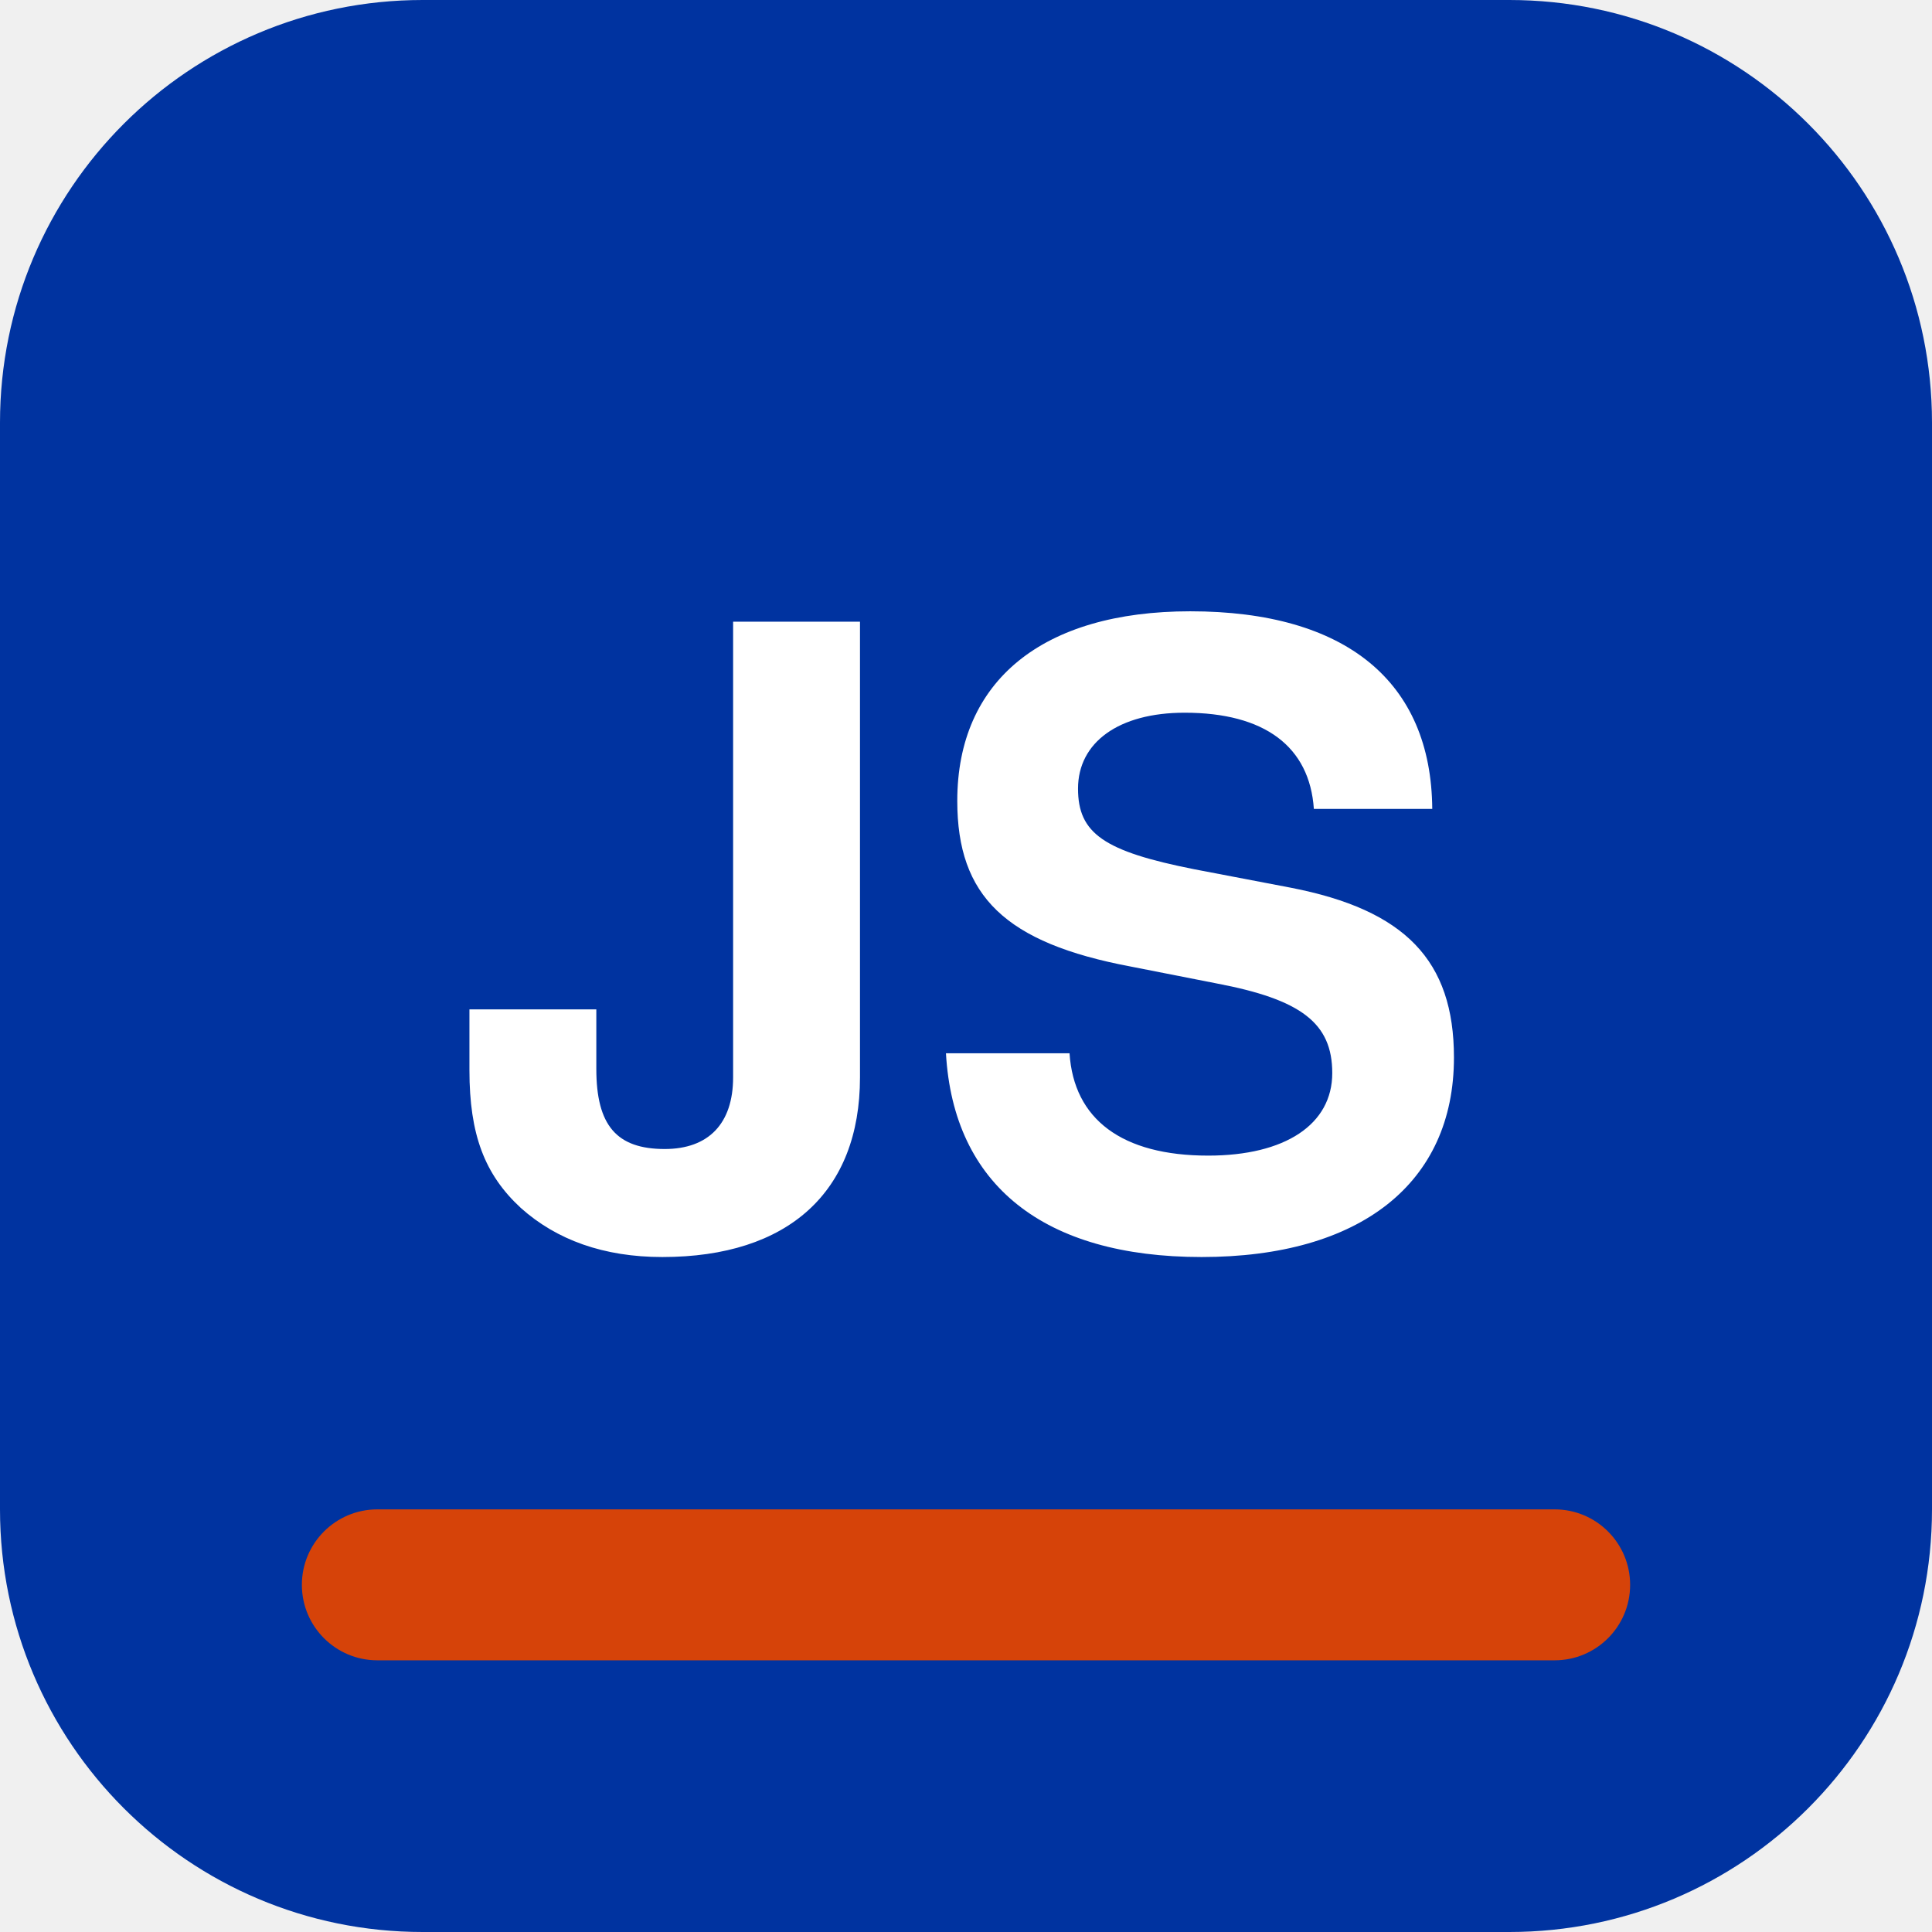
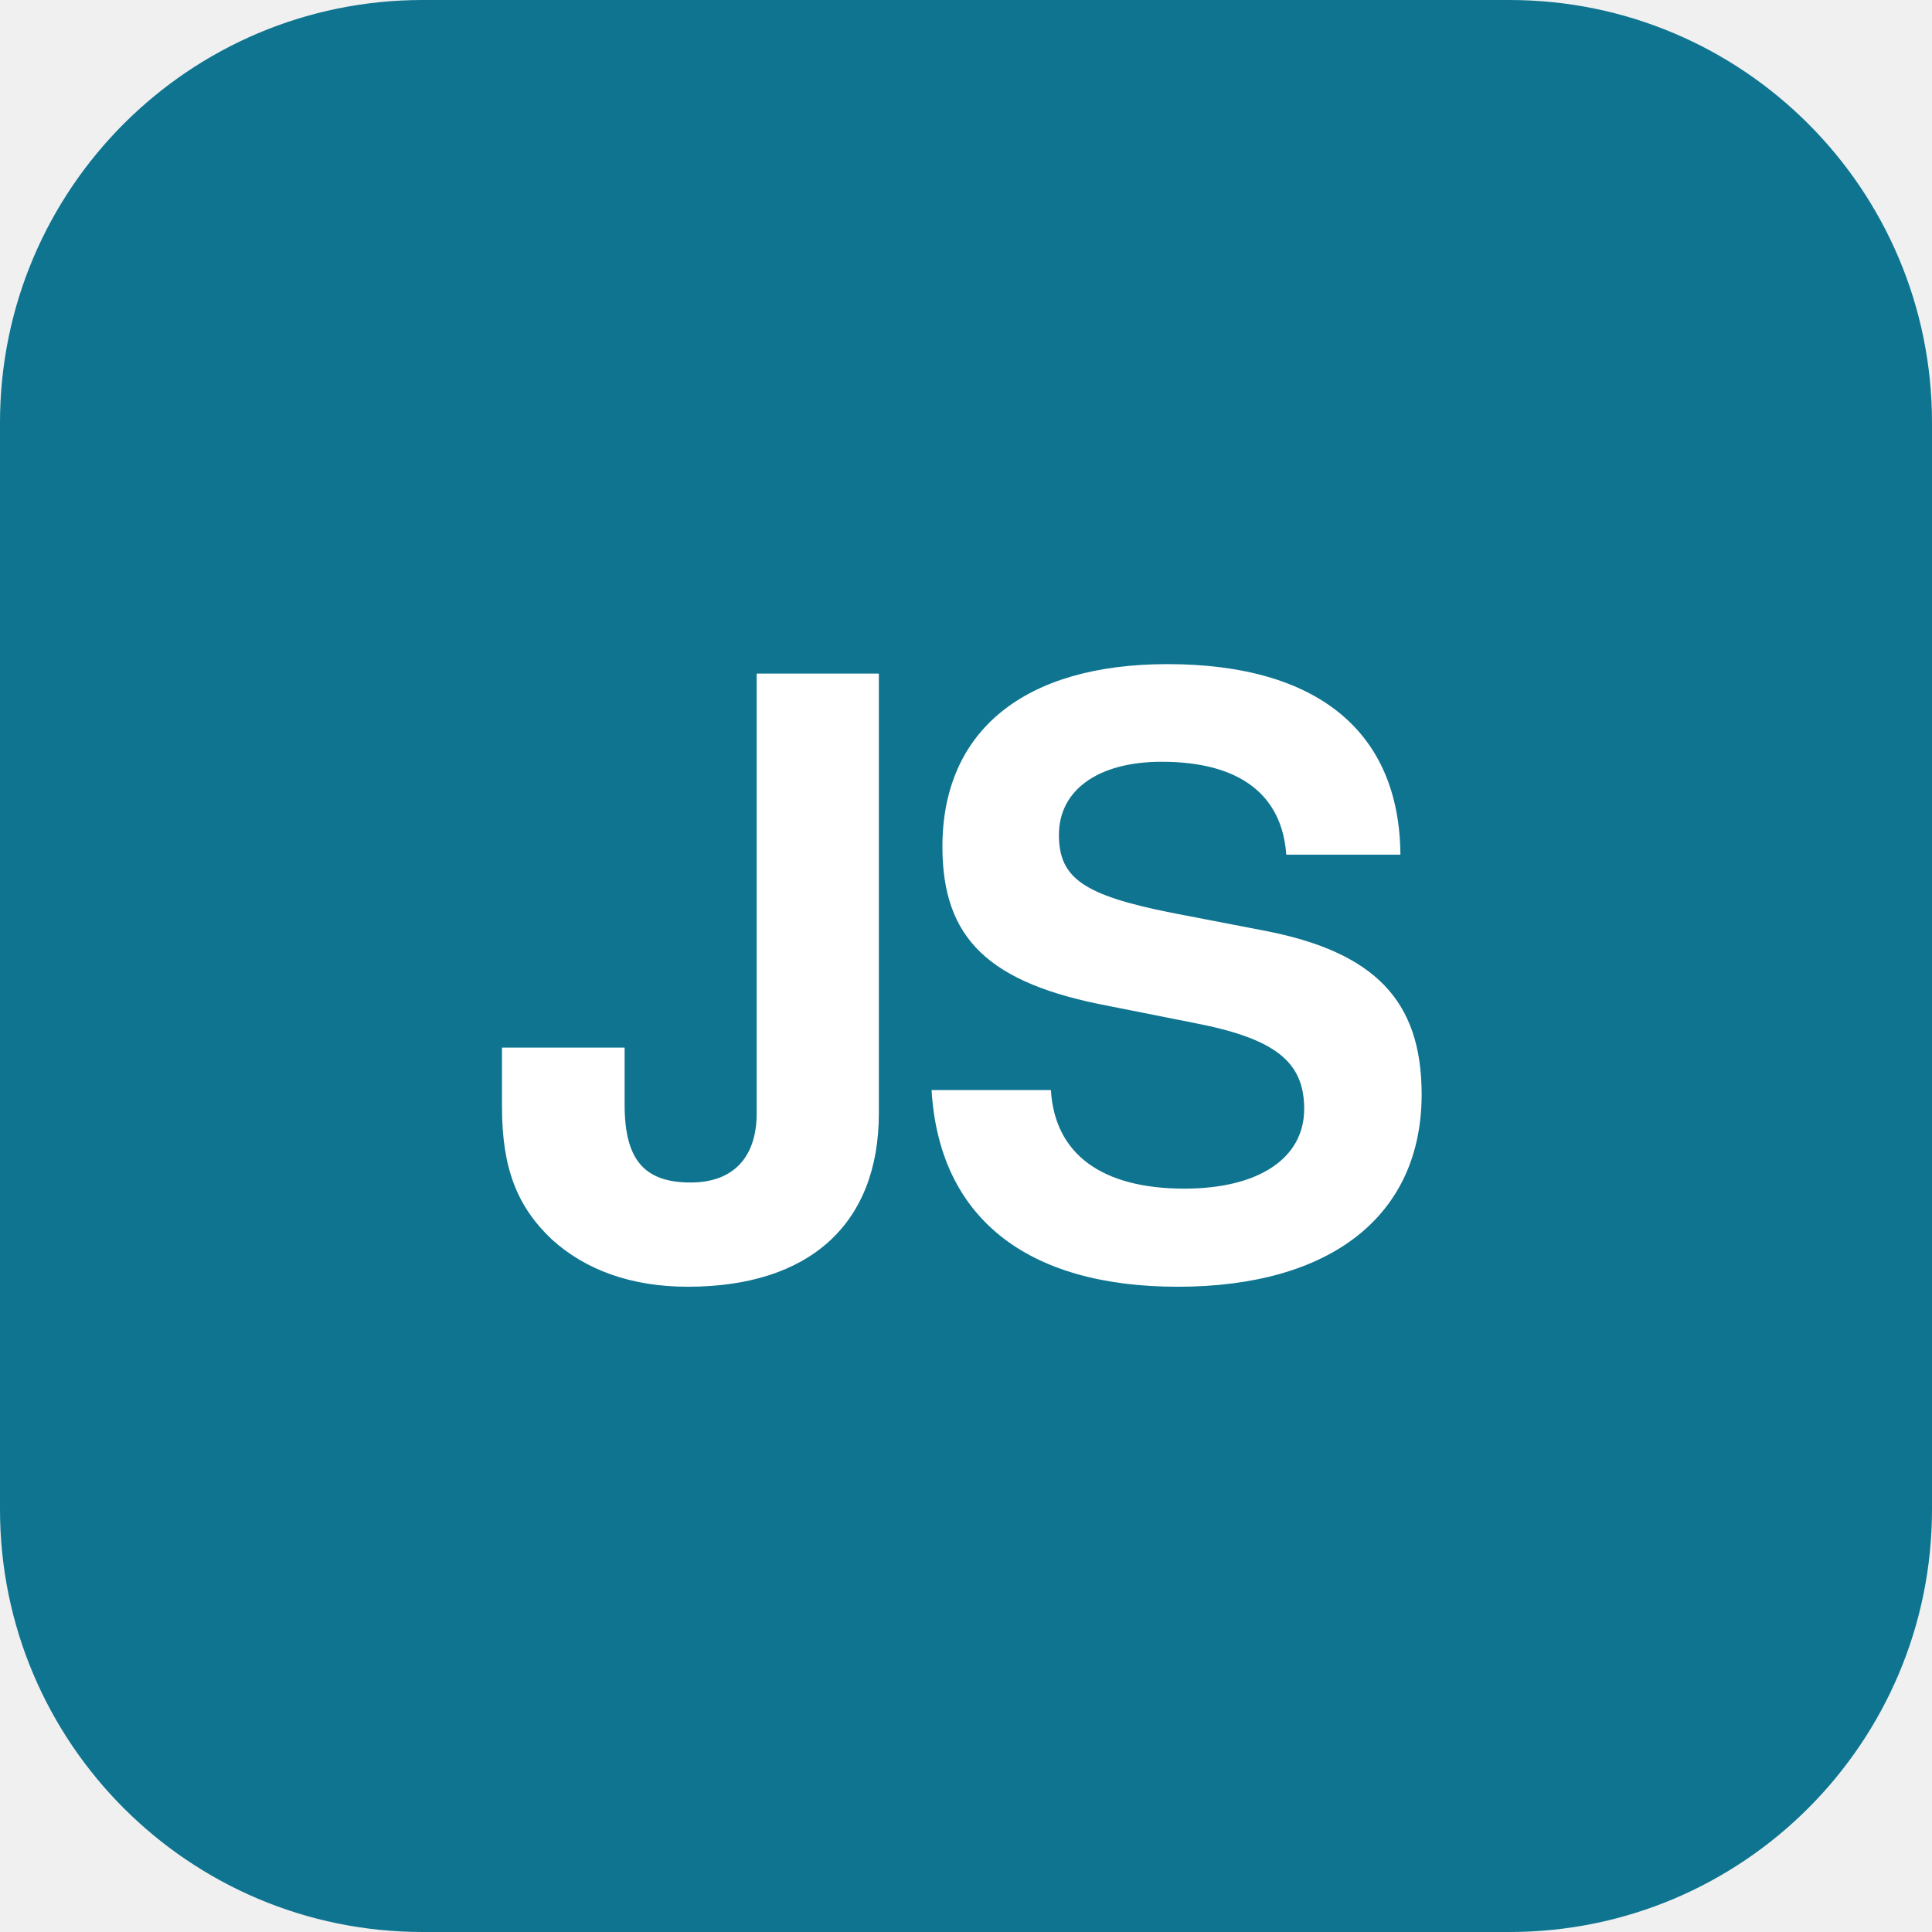
<svg xmlns="http://www.w3.org/2000/svg" viewBox="0 0 64 64">
-   <rect width="64" height="64" rx="14" fill="#0033a0" />
-   <rect x="10" y="50" width="44" height="5" rx="2.5" fill="#d64309" />
-   <text x="32" y="41" text-anchor="middle" font-family="Helvetica, Arial, sans-serif" font-size="28" font-weight="700" fill="#ffffff">JS</text>
+   <rect width="64" height="64" rx="14" fill="#0e7490" />
+   <text x="32" y="42" text-anchor="middle" font-family="-apple-system, Helvetica, Arial, sans-serif" font-size="27" font-weight="600" letter-spacing="-1" fill="#ffffff">JS</text>
</svg>
